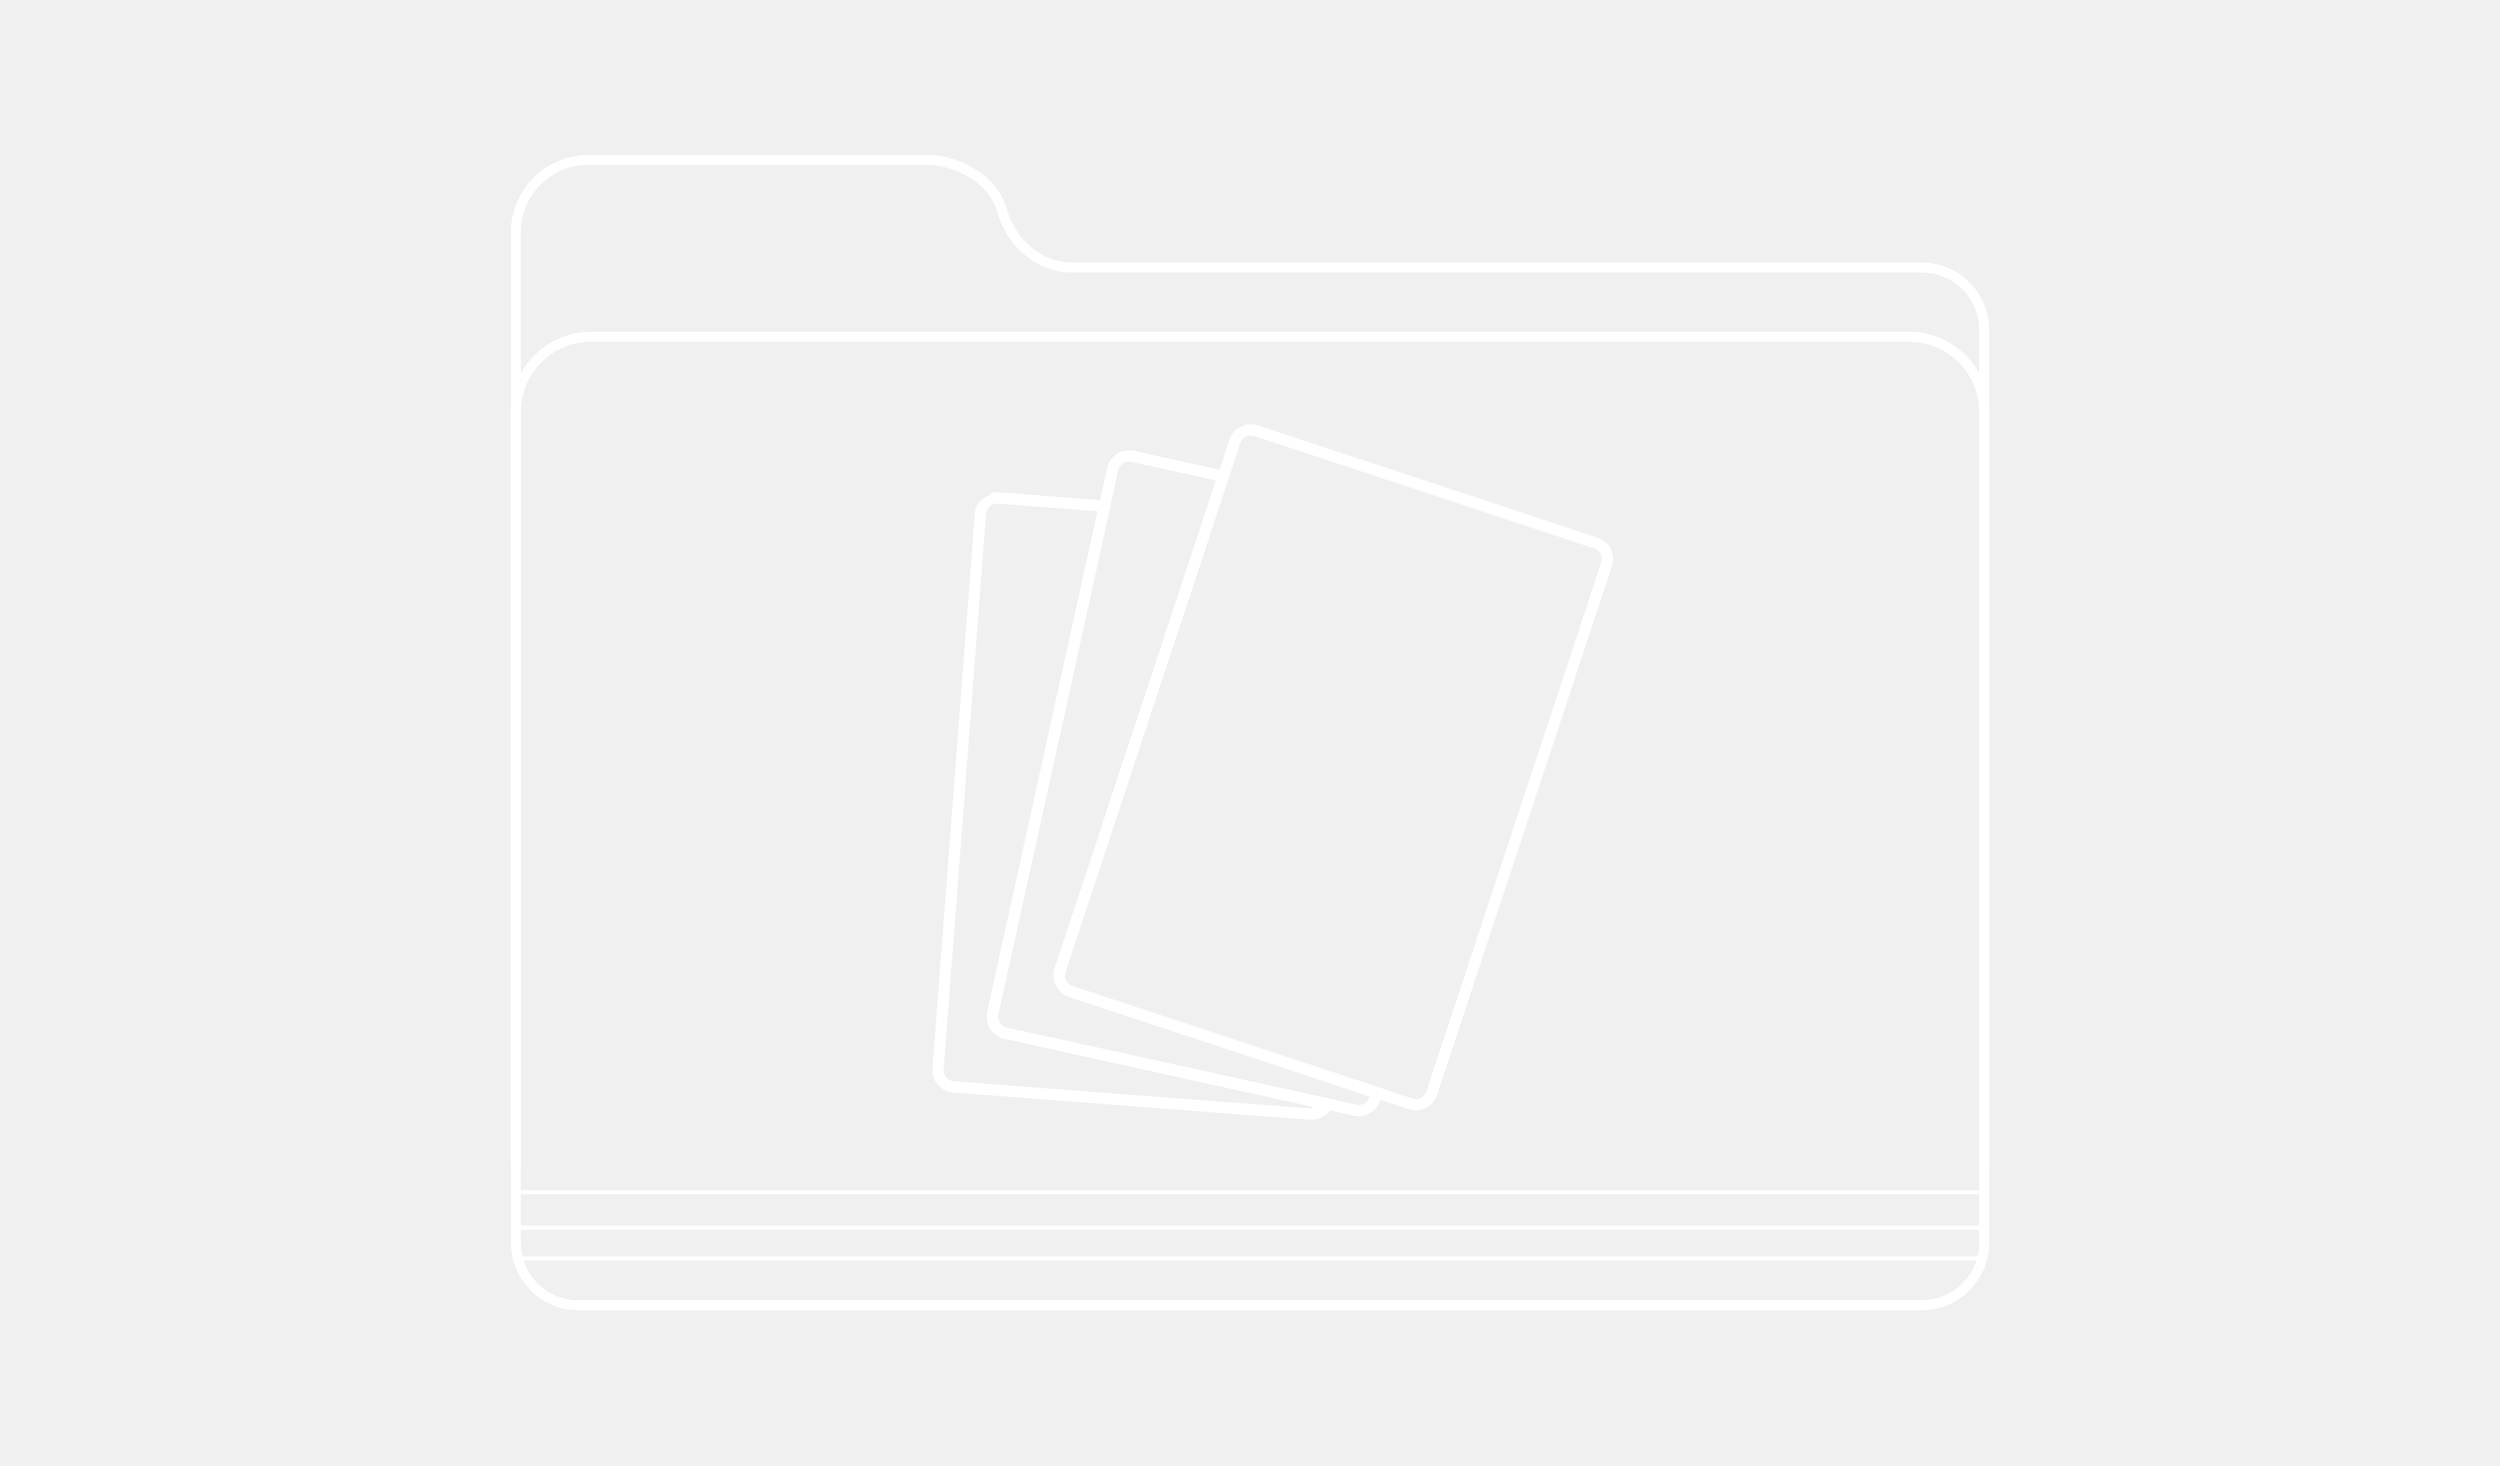
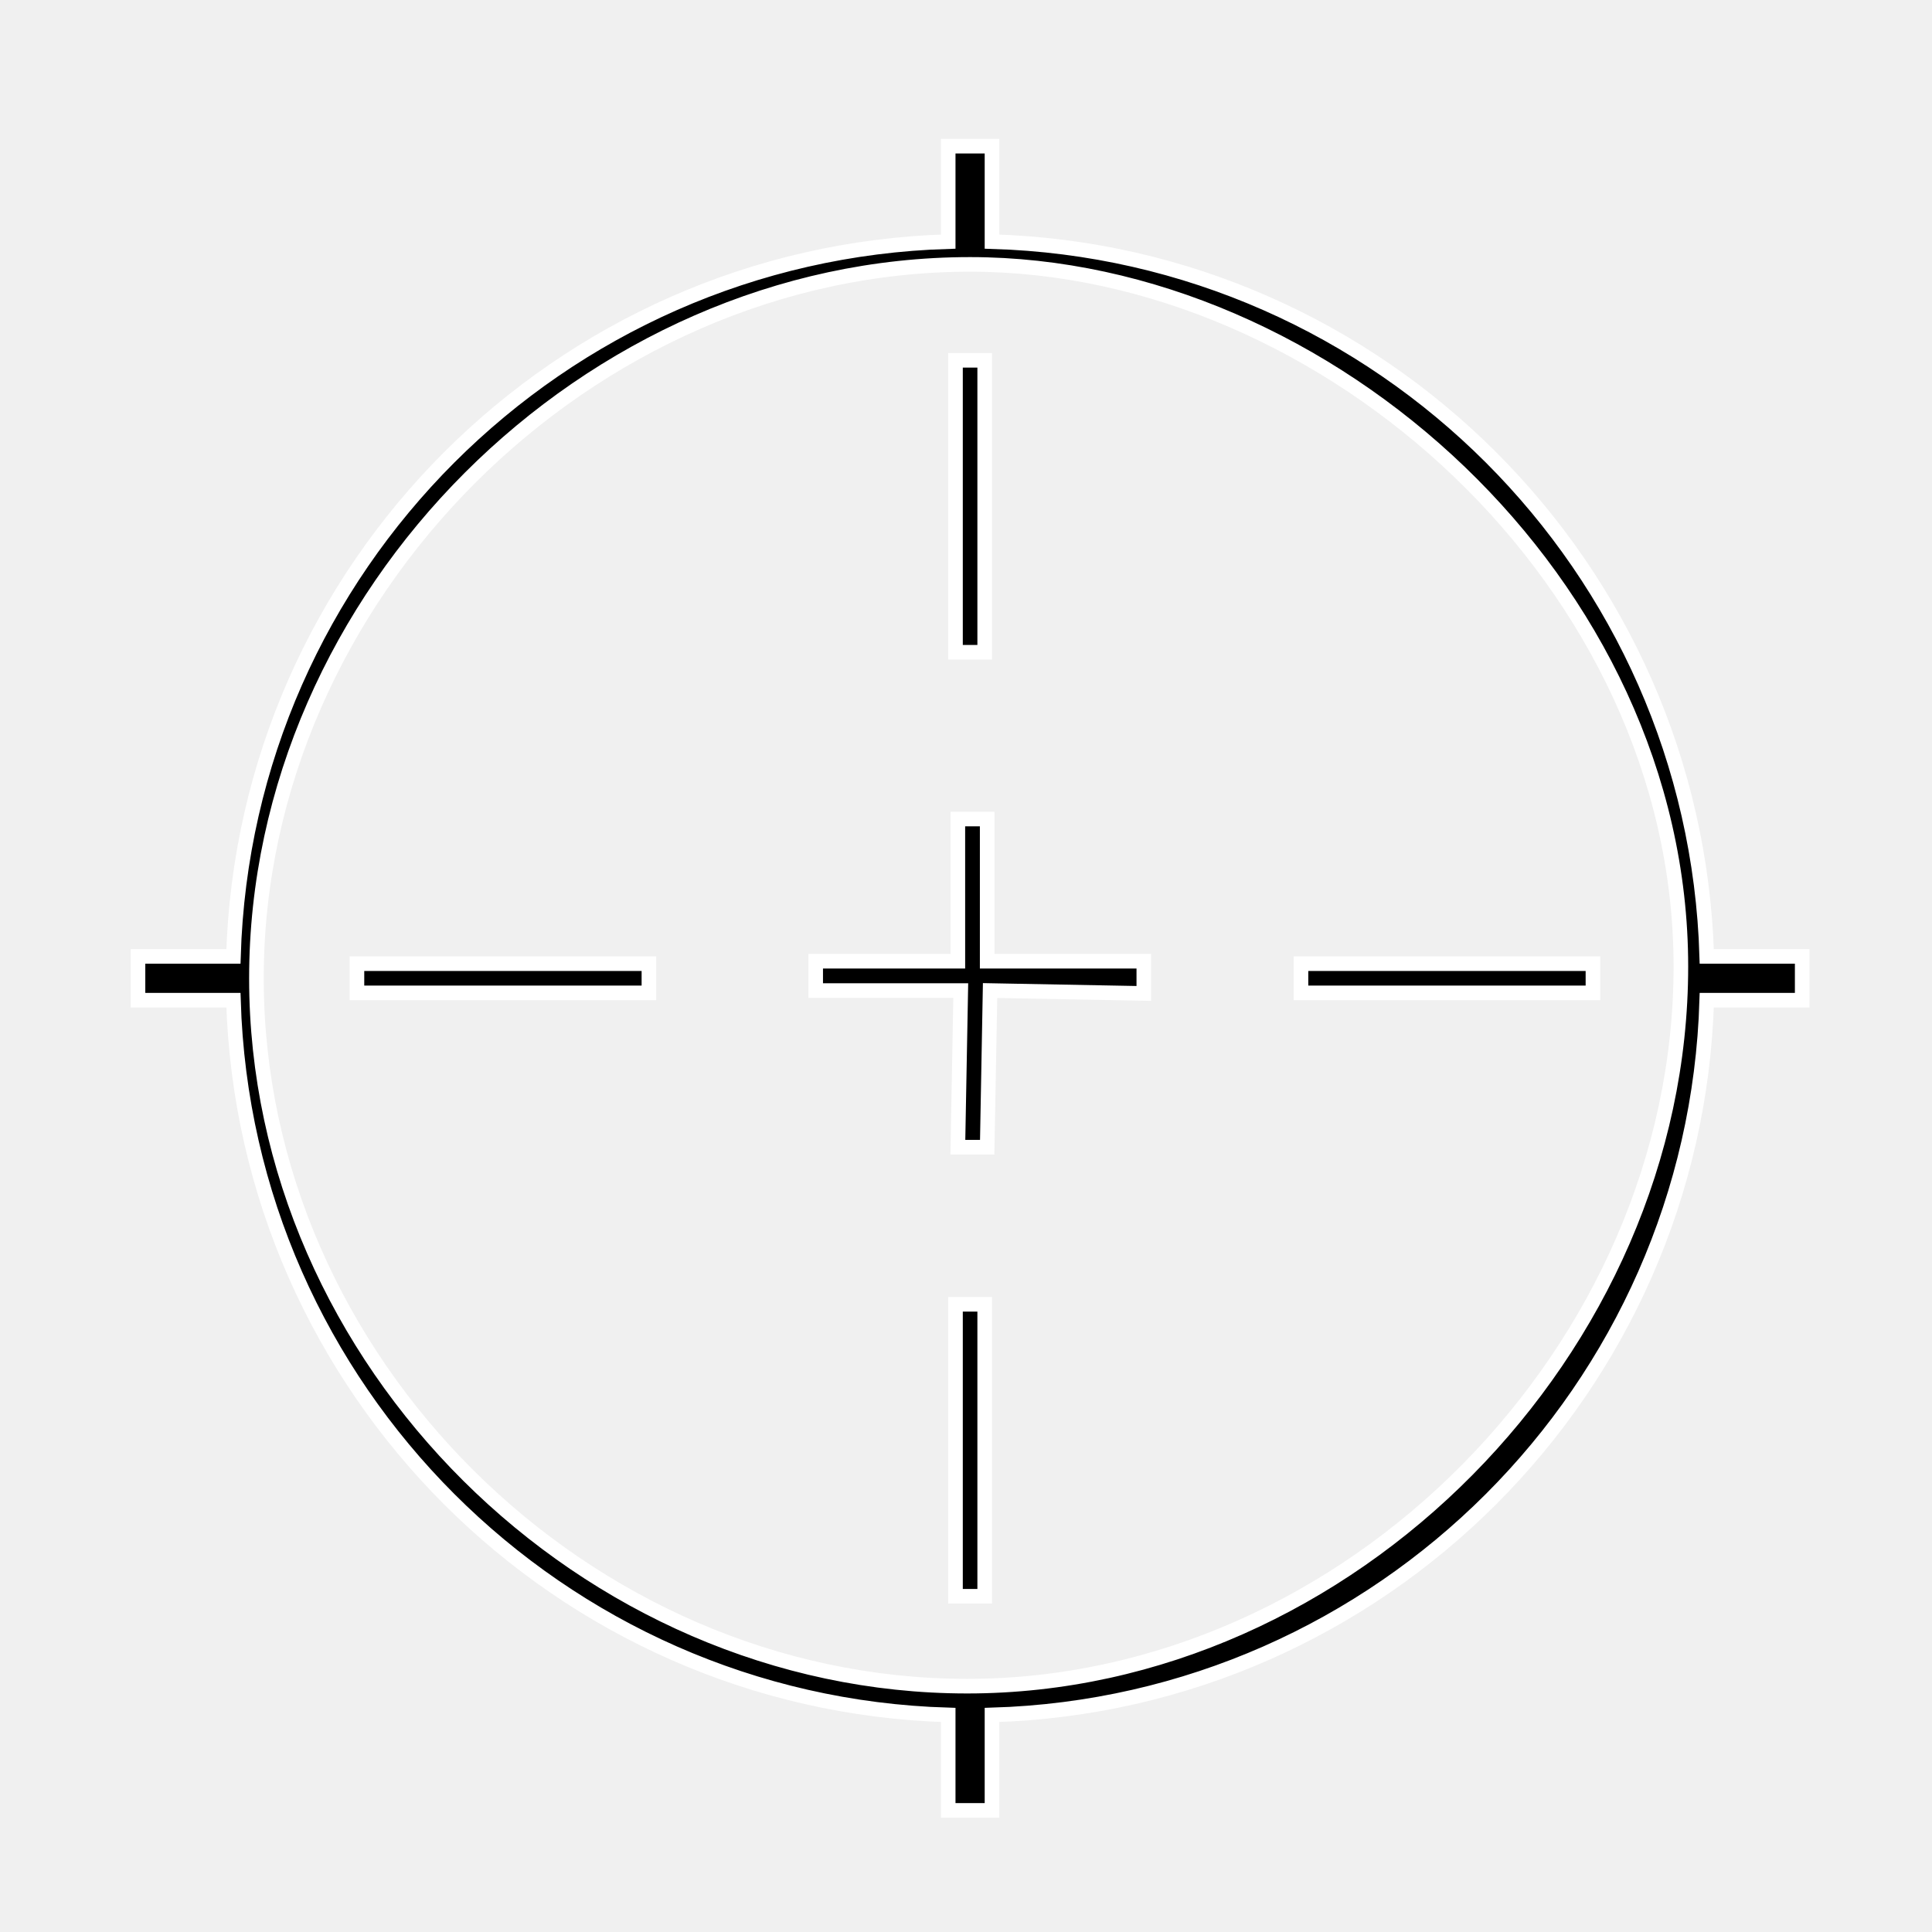
- <svg xmlns="http://www.w3.org/2000/svg" width="598.885" height="350.993" viewBox="0 0 158.455 92.867">
-   <defs>
-     <linearGradient id="b">
-       <stop offset="0" style="stop-color:#8f9299;stop-opacity:1" />
-       <stop style="stop-color:#9f9fa1;stop-opacity:1" offset=".059" />
-       <stop offset=".497" style="stop-color:#84878e;stop-opacity:1" />
-       <stop style="stop-color:#5e6166;stop-opacity:1" offset=".883" />
-       <stop offset="1" style="stop-color:#575a5f;stop-opacity:1" />
-     </linearGradient>
-     <linearGradient id="a">
-       <stop style="stop-color:#8f9299;stop-opacity:1" offset="0" />
-       <stop offset=".012" style="stop-color:#9f9fa1;stop-opacity:1" />
-       <stop style="stop-color:#84878e;stop-opacity:1" offset=".497" />
-       <stop offset=".883" style="stop-color:#5e6166;stop-opacity:1" />
-       <stop style="stop-color:#575a5f;stop-opacity:1" offset="1" />
-     </linearGradient>
-   </defs>
-   <path d="M-4.639 263.82a4.557 4.557 0 0 0-4.56 4.56V327.844a3.97 3.97 0 0 0 3.97 3.973h79.073a3.971 3.971 0 0 0 3.972-3.972V274.12a3.971 3.971 0 0 0-3.972-3.973H23.756c-1.182 0-3.07-.806-3.76-3.132-.39-1.318-1.347-2.124-2.266-2.588-.918-.464-1.773-.606-2.166-.606l-19.91-.002zm0 .588 20.203.002c.222 0 1.078.126 1.9.541.823.416 1.634 1.102 1.97 2.233.762 2.57 2.874 3.552 4.322 3.552h50.088a3.371 3.371 0 0 1 3.385 3.385v53.723a3.371 3.371 0 0 1-3.385 3.385H-5.23a3.371 3.371 0 0 1-3.384-3.385V268.38a3.959 3.959 0 0 1 3.974-3.973z" style="color:#000;font-style:normal;font-variant:normal;font-weight:400;font-stretch:normal;font-size:medium;line-height:normal;font-family:sans-serif;text-indent:0;text-align:start;text-decoration:none;text-decoration-line:none;text-decoration-style:solid;text-decoration-color:#000;letter-spacing:normal;word-spacing:normal;text-transform:none;direction:ltr;writing-mode:lr-tb;baseline-shift:baseline;text-anchor:start;white-space:normal;clip-rule:nonzero;display:inline;overflow:visible;visibility:visible;opacity:1;isolation:auto;mix-blend-mode:normal;color-interpolation:sRGB;color-interpolation-filters:linearRGB;solid-color:#000;solid-opacity:1;fill:#fff;fill-opacity:1;fill-rule:nonzero;stroke:none;stroke-width:.588;stroke-linecap:butt;stroke-linejoin:miter;stroke-miterlimit:4;stroke-dasharray:none;stroke-dashoffset:0;stroke-opacity:1;color-rendering:auto;image-rendering:auto;shape-rendering:auto;text-rendering:auto;enable-background:accumulate" transform="matrix(1.07679 0 0 1.07679 42.286 -274.253)" />
-   <path d="M-4.47 274.223a4.727 4.727 0 0 0-4.731 4.73v44.162h.588V278.953c0-2.3 1.843-4.142 4.142-4.142h77.557c2.3 0 4.143 1.842 4.143 4.142v44.162h.587V278.953a4.727 4.727 0 0 0-4.73-4.73z" style="color:#000;font-style:normal;font-variant:normal;font-weight:400;font-stretch:normal;font-size:medium;line-height:normal;font-family:sans-serif;text-indent:0;text-align:start;text-decoration:none;text-decoration-line:none;text-decoration-style:solid;text-decoration-color:#000;letter-spacing:normal;word-spacing:normal;text-transform:none;direction:ltr;writing-mode:lr-tb;baseline-shift:baseline;text-anchor:start;white-space:normal;clip-rule:nonzero;display:inline;overflow:visible;visibility:visible;opacity:1;isolation:auto;mix-blend-mode:normal;color-interpolation:sRGB;color-interpolation-filters:linearRGB;solid-color:#000;solid-opacity:1;fill:#fff;fill-opacity:1;fill-rule:nonzero;stroke:none;stroke-width:.609;stroke-linecap:butt;stroke-linejoin:miter;stroke-miterlimit:4;stroke-dasharray:none;stroke-dashoffset:0;stroke-opacity:1;color-rendering:auto;image-rendering:auto;shape-rendering:auto;text-rendering:auto;enable-background:accumulate" transform="matrix(1.07679 0 0 1.07679 42.286 -274.253)" />
-   <path d="M-9.021 324.762V327.074h86.658v-2.312zm.228.228h86.201v1.856H-8.793z" style="color:#000;font-style:normal;font-variant:normal;font-weight:400;font-stretch:normal;font-size:medium;line-height:normal;font-family:sans-serif;text-indent:0;text-align:start;text-decoration:none;text-decoration-line:none;text-decoration-style:solid;text-decoration-color:#000;letter-spacing:normal;word-spacing:normal;text-transform:none;direction:ltr;writing-mode:lr-tb;baseline-shift:baseline;text-anchor:start;white-space:normal;clip-rule:nonzero;display:inline;overflow:visible;visibility:visible;opacity:1;isolation:auto;mix-blend-mode:normal;color-interpolation:sRGB;color-interpolation-filters:linearRGB;solid-color:#000;solid-opacity:1;fill:#fff;fill-opacity:1;fill-rule:nonzero;stroke:none;stroke-width:.228;stroke-linecap:butt;stroke-linejoin:miter;stroke-miterlimit:4;stroke-dasharray:none;stroke-dashoffset:0;stroke-opacity:1;color-rendering:auto;image-rendering:auto;shape-rendering:auto;text-rendering:auto;enable-background:accumulate" transform="matrix(1.07679 0 0 1.07679 42.286 -274.253)" />
-   <path d="M-9.021 326.846v2.037h86.658v-2.037zm.228.228h86.201v1.58H-8.793z" style="color:#000;font-style:normal;font-variant:normal;font-weight:400;font-stretch:normal;font-size:medium;line-height:normal;font-family:sans-serif;text-indent:0;text-align:start;text-decoration:none;text-decoration-line:none;text-decoration-style:solid;text-decoration-color:#000;letter-spacing:normal;word-spacing:normal;text-transform:none;direction:ltr;writing-mode:lr-tb;baseline-shift:baseline;text-anchor:start;white-space:normal;clip-rule:nonzero;display:inline;overflow:visible;visibility:visible;opacity:1;isolation:auto;mix-blend-mode:normal;color-interpolation:sRGB;color-interpolation-filters:linearRGB;solid-color:#000;solid-opacity:1;fill:#fff;fill-opacity:1;fill-rule:nonzero;stroke:none;stroke-width:.228;stroke-linecap:butt;stroke-linejoin:miter;stroke-miterlimit:4;stroke-dasharray:none;stroke-dashoffset:0;stroke-opacity:1;color-rendering:auto;image-rendering:auto;shape-rendering:auto;text-rendering:auto;enable-background:accumulate" transform="matrix(1.07679 0 0 1.07679 42.286 -274.253)" />
-   <path d="M19.074 283.674v.135c-.502.157-.92.535-.963 1.09l-2.496 32.683a1.327 1.327 0 0 0 1.219 1.42l20.998 1.603a1.322 1.322 0 0 0 1.313-.793l.158-.369-19.31-4.256a.655.655 0 0 1-.505-.79l6.662-30.213-6.613-.506h-.004c-.05-.004-.094-.004-.127-.004h-.008zm.34.662c.028 0 .05 0 .065.002h.002l5.859.447-6.496 29.469a1.329 1.329 0 0 0 1.008 1.578l18.199 4.014c-.068.017-.093.107-.168.101l-20.998-1.603a.655.655 0 0 1-.61-.713l2.497-32.684a.655.655 0 0 1 .642-.611z" style="color:#000;font-style:normal;font-variant:normal;font-weight:400;font-stretch:normal;font-size:medium;line-height:normal;font-family:sans-serif;text-indent:0;text-align:start;text-decoration:none;text-decoration-line:none;text-decoration-style:solid;text-decoration-color:#000;letter-spacing:normal;word-spacing:normal;text-transform:none;direction:ltr;writing-mode:lr-tb;baseline-shift:baseline;text-anchor:start;white-space:normal;clip-rule:nonzero;display:inline;overflow:visible;visibility:visible;opacity:1;isolation:auto;mix-blend-mode:normal;color-interpolation:sRGB;color-interpolation-filters:linearRGB;solid-color:#000;solid-opacity:1;fill:#fff;fill-opacity:1;fill-rule:nonzero;stroke:none;stroke-width:.661;stroke-linecap:butt;stroke-linejoin:miter;stroke-miterlimit:4;stroke-dasharray:none;stroke-dashoffset:0;stroke-opacity:1;color-rendering:auto;image-rendering:auto;shape-rendering:auto;text-rendering:auto;enable-background:accumulate" transform="matrix(1.07679 0 0 1.07679 42.286 -274.253)" />
-   <path d="M27.21 281.205a1.326 1.326 0 0 0-1.31 1.04l-7.056 32.009a1.329 1.329 0 0 0 1.008 1.578l20.564 4.535c.71.157 1.42-.299 1.576-1.01l.13-.578-18.26-6.037a.652.652 0 0 1-.42-.836l9.724-29.416-5.656-1.248-.004-.033zm-.009.662c.043 0 .089.005.135.016l4.973 1.096-9.497 28.718a1.33 1.33 0 0 0 .842 1.674l17.69 5.85a.654.654 0 0 1-.787.5l-20.565-4.534a.655.655 0 0 1-.504-.79l7.059-32.01a.655.655 0 0 1 .654-.52z" style="color:#000;font-style:normal;font-variant:normal;font-weight:400;font-stretch:normal;font-size:medium;line-height:normal;font-family:sans-serif;text-indent:0;text-align:start;text-decoration:none;text-decoration-line:none;text-decoration-style:solid;text-decoration-color:#000;letter-spacing:normal;word-spacing:normal;text-transform:none;direction:ltr;writing-mode:lr-tb;baseline-shift:baseline;text-anchor:start;white-space:normal;clip-rule:nonzero;display:inline;overflow:visible;visibility:visible;opacity:1;isolation:auto;mix-blend-mode:normal;color-interpolation:sRGB;color-interpolation-filters:linearRGB;solid-color:#000;solid-opacity:1;fill:#fff;fill-opacity:1;fill-rule:nonzero;stroke:none;stroke-width:.661;stroke-linecap:butt;stroke-linejoin:miter;stroke-miterlimit:4;stroke-dasharray:none;stroke-dashoffset:0;stroke-opacity:1;color-rendering:auto;image-rendering:auto;shape-rendering:auto;text-rendering:auto;enable-background:accumulate" transform="matrix(1.07679 0 0 1.07679 42.286 -274.253)" />
-   <path d="M34.775 279.735a1.329 1.329 0 0 0-1.673.842l-10.289 31.12c-.228.692.151 1.445.842 1.673l19.992 6.61a1.329 1.329 0 0 0 1.673-.841l10.29-31.12a1.329 1.329 0 0 0-.842-1.674zm-.207.627 19.992 6.61a.655.655 0 0 1 .42.838l-10.288 31.12a.655.655 0 0 1-.837.423l-19.993-6.61a.656.656 0 0 1-.422-.838l10.29-31.12a.656.656 0 0 1 .838-.423z" style="color:#000;font-style:normal;font-variant:normal;font-weight:400;font-stretch:normal;font-size:medium;line-height:normal;font-family:sans-serif;text-indent:0;text-align:start;text-decoration:none;text-decoration-line:none;text-decoration-style:solid;text-decoration-color:#000;letter-spacing:normal;word-spacing:normal;text-transform:none;direction:ltr;writing-mode:lr-tb;baseline-shift:baseline;text-anchor:start;white-space:normal;clip-rule:nonzero;display:inline;overflow:visible;visibility:visible;opacity:1;isolation:auto;mix-blend-mode:normal;color-interpolation:sRGB;color-interpolation-filters:linearRGB;solid-color:#000;solid-opacity:1;fill:#fff;fill-opacity:1;fill-rule:nonzero;stroke:none;stroke-width:.661;stroke-linecap:butt;stroke-linejoin:miter;stroke-miterlimit:4;stroke-dasharray:none;stroke-dashoffset:0;stroke-opacity:1;color-rendering:auto;image-rendering:auto;shape-rendering:auto;text-rendering:auto;enable-background:accumulate" transform="matrix(1.07679 0 0 1.07679 42.286 -274.253)" />
+ <svg xmlns="http://www.w3.org/2000/svg" fill="#ffffff" version="1.1" id="Capa_1" width="800px" height="800px" viewBox="0 0 114 114" xml:space="preserve" stroke="#ffffff">
+   <defs id="defs24" />
+   <g id="SVGRepo_bgCarrier" stroke-width="0" />
+   <g id="SVGRepo_tracerCarrier" stroke-linecap="round" stroke-linejoin="round" />
+   <g id="SVGRepo_iconCarrier" style="fill:#000000" transform="matrix(0.8613854,0,0,0.8613854,8.142557,8.625608)">
+     <g id="g18" style="fill:#000000">
+       <g id="g16" style="fill:#000000">
+         <path d="m 114,55.5 h -6.538 C 106.68,28.847 85.152,7.321 58.5,6.538 V 0 h -3 V 6.538 C 28.847,7.321 7.321,28.847 6.538,55.5 H 0 v 3 H 6.538 C 7.321,85.152 28.847,106.68 55.5,107.462 V 114 h 3 v -6.538 C 85.152,106.68 106.68,85.152 107.462,58.5 H 114 Z M 56.802,105.491 C 30.611,105.491 8.112,83.191 8.112,57 8.112,30.809 30.809,8.098 57,8.098 c 24.509,0 48.69,21.904 48.69,48.095 0,26.191 -22.697,49.298 -48.888,49.298 z" id="path4" style="fill:#000000" />
+         <path style="fill:#000000" d="m 56.162,55.831 h -9.739 v 2.009 h 9.937 l -0.198,10.731 h 2.009 l 0.198,-10.731 10.531,0.198 V 55.831 H 58.17 v -9.74 h -2.009 z" id="polygon6" />
+         <path style="fill:#000000" d="m 79.666,56 h 20 v 2 h -20 z" id="rect8" />
+         <path style="fill:#000000" d="m 14.999,56 h 20 v 2 h -20 z" id="rect10" />
+         <path style="fill:#000000" d="m 56,79.333 h 2 v 20 h -2 z" id="rect12" />
+         <path style="fill:#000000" d="m 56,14.667 h 2 v 20 h -2 z" id="rect14" />
+       </g>
+     </g>
+   </g>
</svg>
